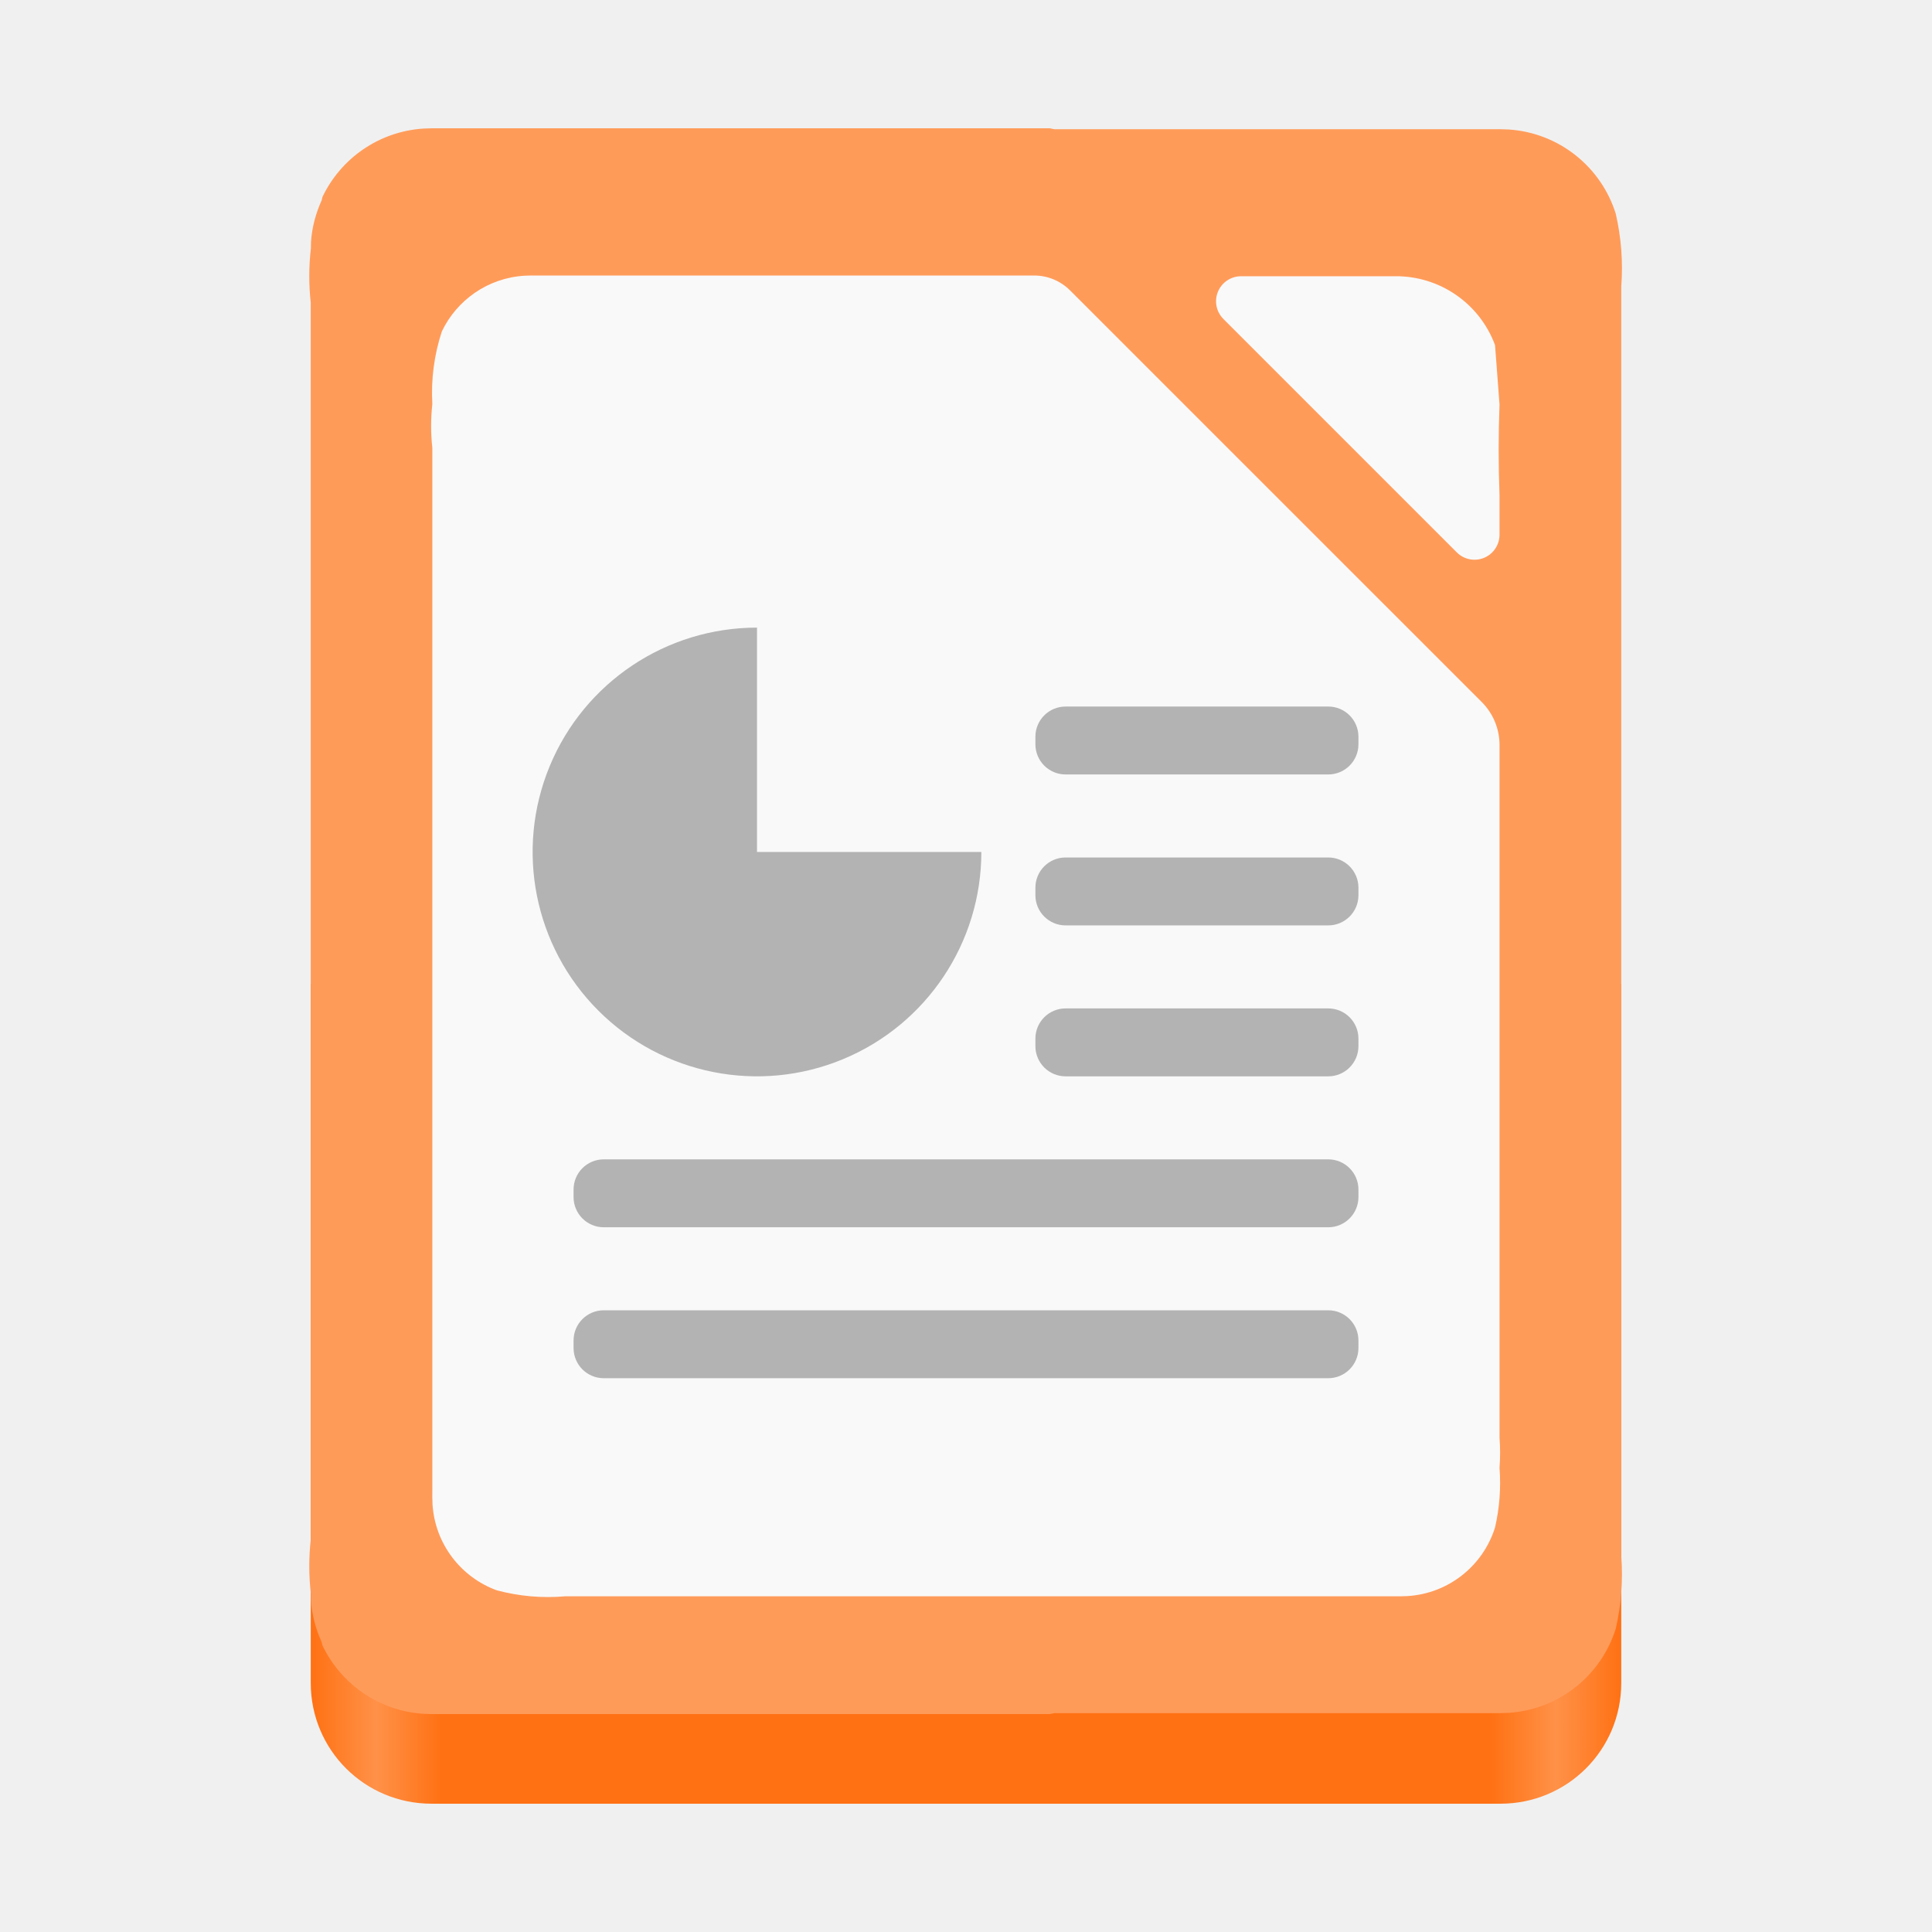
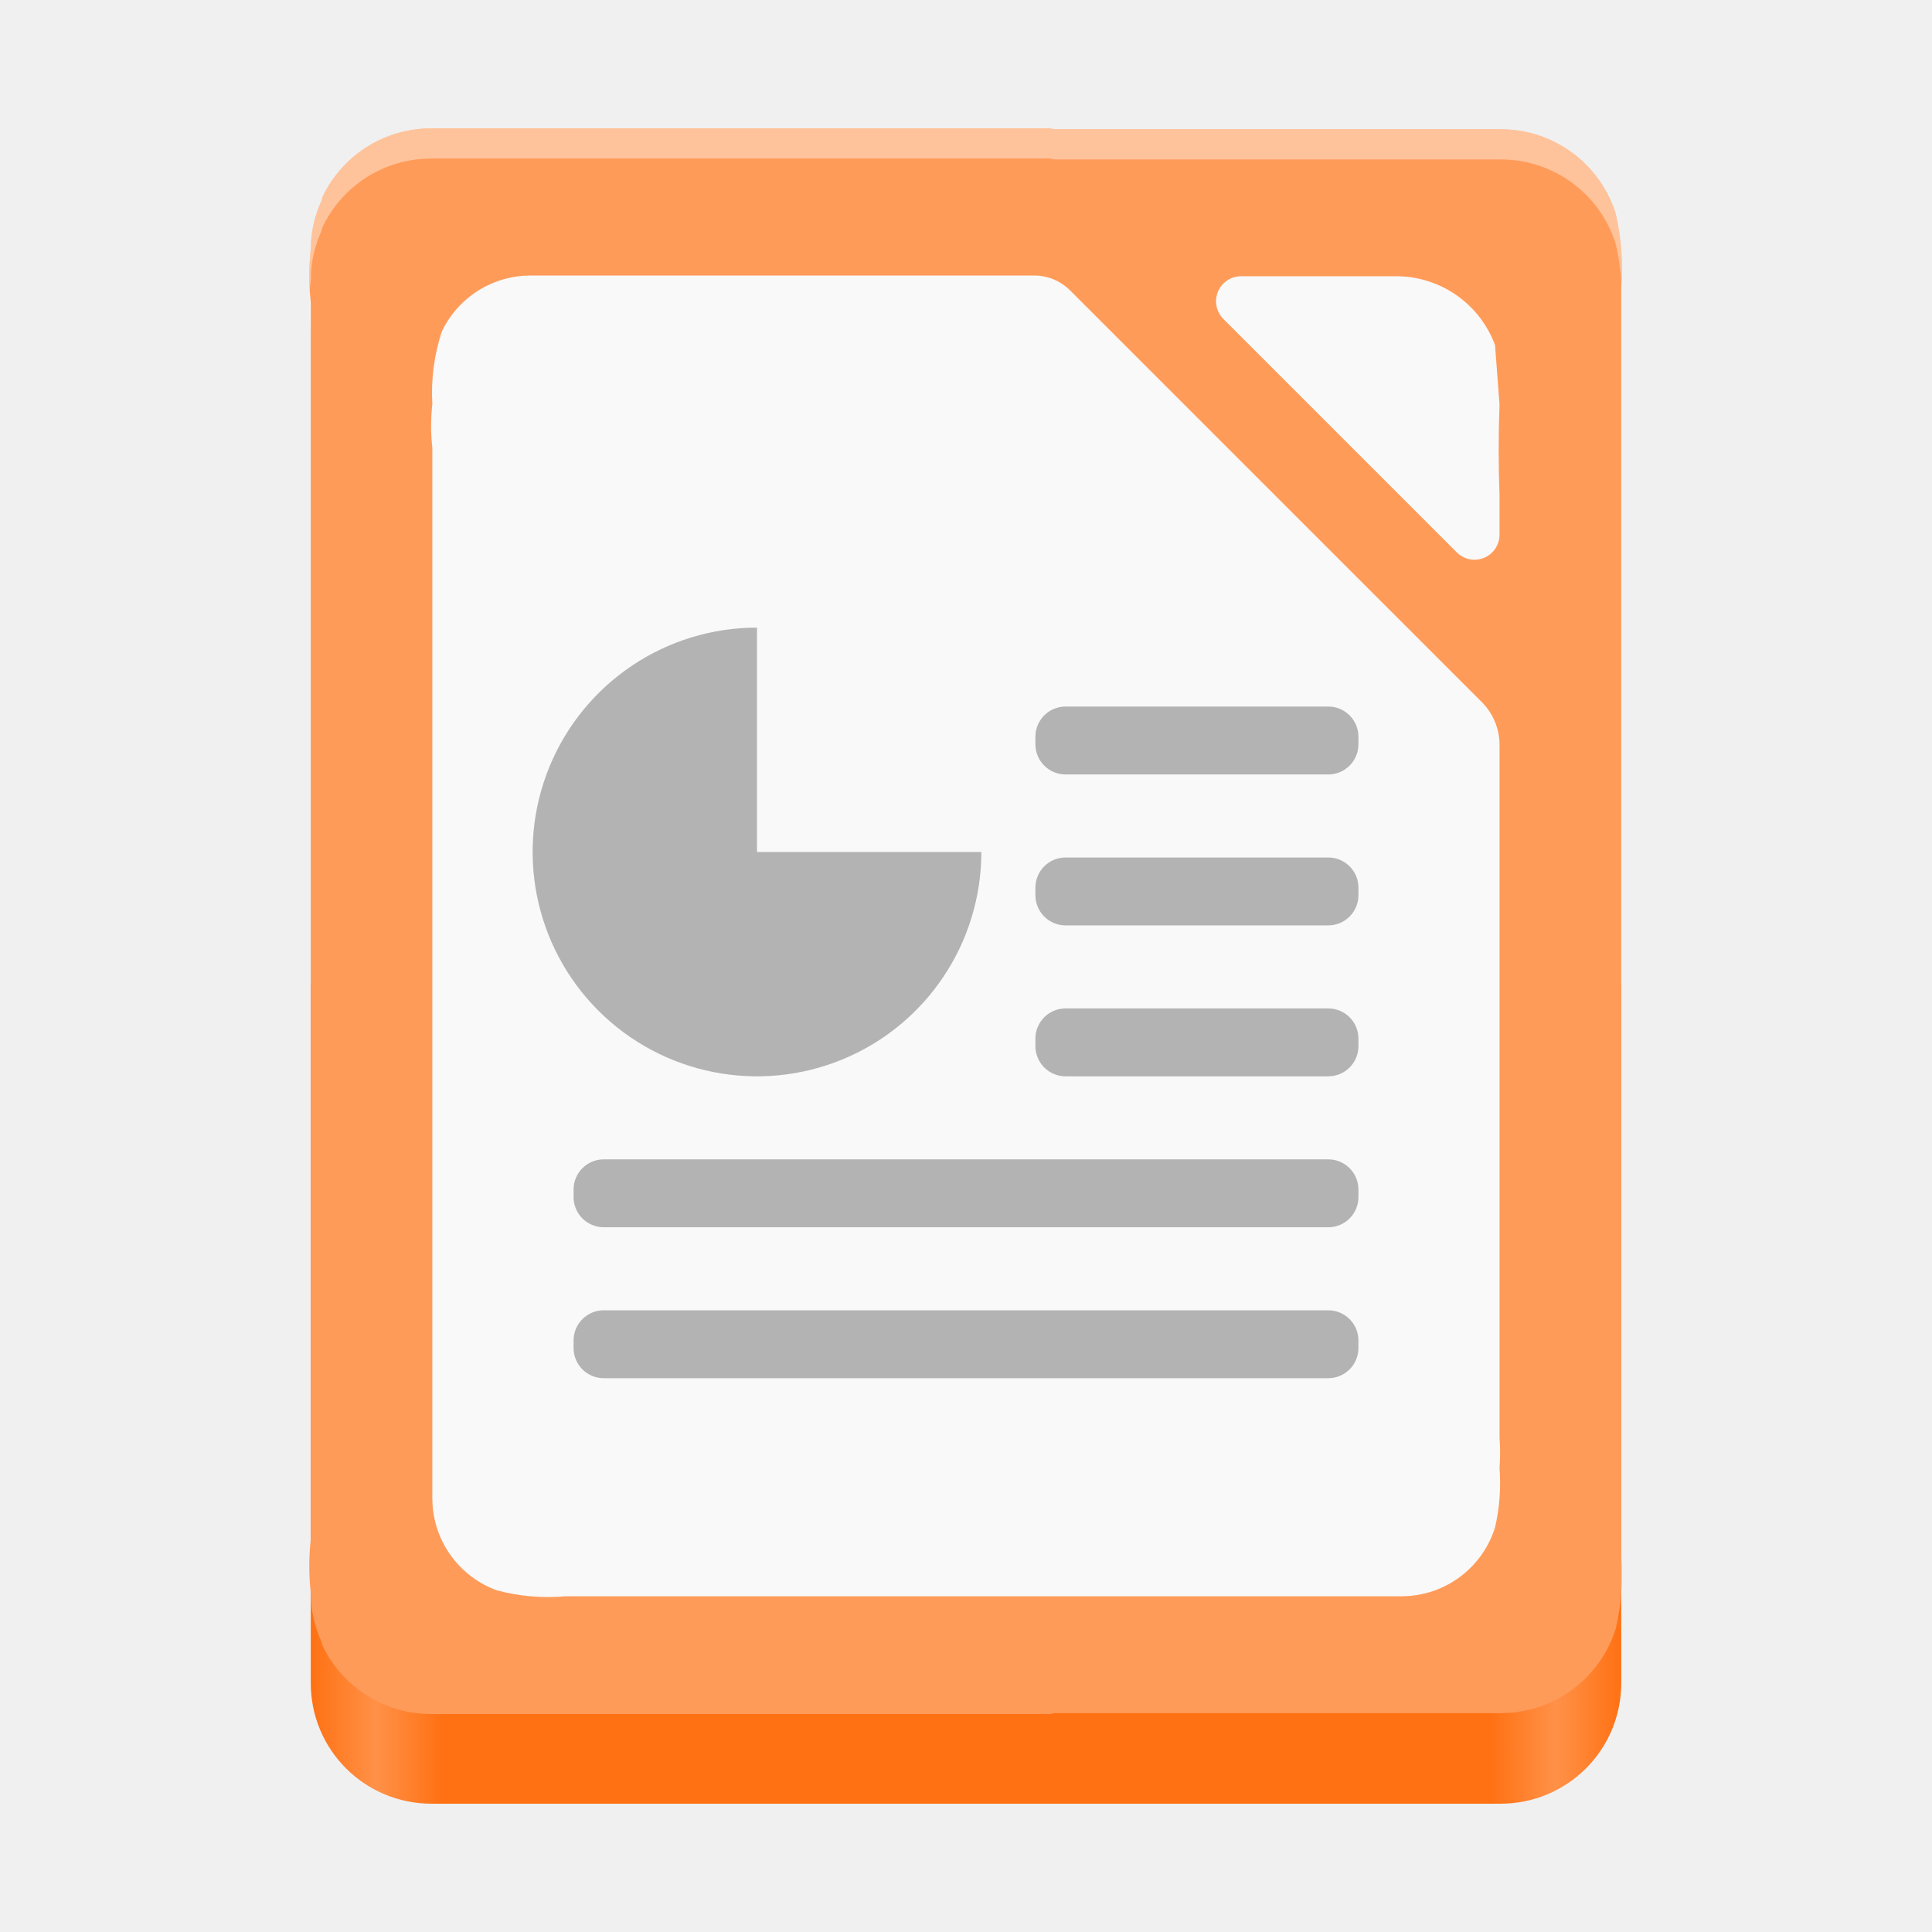
<svg xmlns="http://www.w3.org/2000/svg" xmlns:xlink="http://www.w3.org/1999/xlink" width="128" height="128" viewBox="0 0 128 128" version="1.1" id="svg5" xml:space="preserve">
  <defs id="defs2">
    <linearGradient y2="236" x2="96" y1="236" x1="32" gradientTransform="translate(604.8168,170.5864)" gradientUnits="userSpaceOnUse" id="linearGradient1099" xlink:href="#linearGradient1036" />
    <linearGradient id="linearGradient1036">
      <stop id="stop1032" offset="0" style="stop-color:#d5d3cf;stop-opacity:1;" />
      <stop id="stop1034" offset="1" style="stop-color:#f6f5f4;stop-opacity:1" />
    </linearGradient>
    <radialGradient r="32" fy="-76" fx="-244" cy="-76" cx="-244" gradientTransform="matrix(0.8833333,0,0,0.8833333,-460.3502,463.1197)" gradientUnits="userSpaceOnUse" id="radialGradient1103" xlink:href="#linearGradient1069" />
    <linearGradient id="linearGradient1069">
      <stop id="stop1065" offset="0" style="stop-color:#d5d3cf;stop-opacity:1" />
      <stop id="stop1067-1" offset="1" style="stop-color:#949390;stop-opacity:1" />
    </linearGradient>
    <linearGradient gradientUnits="userSpaceOnUse" y2="232" x2="64" y1="262.5" x1="64" id="linearGradient1027" xlink:href="#linearGradient1025" gradientTransform="translate(-470.5864,432.8168)" />
    <linearGradient id="linearGradient1025">
      <stop id="stop1021" offset="0" style="stop-color:#9a9996;stop-opacity:1" />
      <stop id="stop1023" offset="1" style="stop-color:#77767b;stop-opacity:1" />
    </linearGradient>
    <clipPath clipPathUnits="userSpaceOnUse" id="clipPath1609-7">
      <path id="path1611-5" d="m 252,116 28,-28 v -8 h -36 v 36 z" style="fill:#e74747;stroke:none;stroke-width:0.25px;stroke-linecap:butt;stroke-linejoin:miter;stroke-opacity:1" />
    </clipPath>
    <linearGradient id="linearGradient8241">
      <stop style="stop-color:#ff7113;stop-opacity:1;" offset="0" id="stop8237" />
      <stop style="stop-color:#ff9148;stop-opacity:1;" offset="0.05" id="stop9349" />
      <stop style="stop-color:#ff7113;stop-opacity:1;" offset="0.1" id="stop21746" />
      <stop style="stop-color:#ff7113;stop-opacity:1;" offset="0.9" id="stop21940" />
      <stop style="stop-color:#ff9148;stop-opacity:1;" offset="0.95" id="stop9351" />
      <stop style="stop-color:#ff7113;stop-opacity:1;" offset="1" id="stop8239" />
    </linearGradient>
    <radialGradient r="32" fy="-76" fx="-244" cy="-76" cx="-244" gradientTransform="matrix(0.8833333,0,0,0.8833333,-460.3502,463.1197)" gradientUnits="userSpaceOnUse" id="radialGradient1103-5" xlink:href="#linearGradient1069" />
    <clipPath clipPathUnits="userSpaceOnUse" id="clipPath1609-7-7">
      <path id="path1611-5-0" d="m 252,116 28,-28 v -8 h -36 v 36 z" style="fill:#e74747;stroke:none;stroke-width:0.25px;stroke-linecap:butt;stroke-linejoin:miter;stroke-opacity:1" />
    </clipPath>
    <clipPath clipPathUnits="userSpaceOnUse" id="clipPath744">
      <rect style="fill:#1e88e5;fill-opacity:1;stroke-width:0.265" id="rect746" width="541.867" height="541.867" x="0" y="1.5987212e-14" rx="79.375" ry="79.375" />
    </clipPath>
    <clipPath clipPathUnits="userSpaceOnUse" id="clipPath62">
      <rect style="fill:#1e88e5;fill-opacity:1;stroke-width:0.265" id="rect64" width="541.867" height="541.867" x="2.2507105e-05" y="-0.422" rx="79.375" ry="79.375" />
    </clipPath>
    <linearGradient xlink:href="#linearGradient8241" id="linearGradient8243" x1="11.5" y1="120.5" x2="116.5" y2="120.5" gradientUnits="userSpaceOnUse" gradientTransform="matrix(0.8268888,0,0,1,11.07911,-1)" />
    <radialGradient r="32" fy="-76" fx="-244" cy="-76" cx="-244" gradientTransform="matrix(0.8833333,0,0,0.8833333,-460.3502,463.1197)" gradientUnits="userSpaceOnUse" id="radialGradient1103-6" xlink:href="#linearGradient1069" />
    <clipPath clipPathUnits="userSpaceOnUse" id="clipPath1609-7-2">
      <path id="path1611-5-3" d="m 252,116 28,-28 v -8 h -36 v 36 z" style="fill:#e74747;stroke:none;stroke-width:0.25px;stroke-linecap:butt;stroke-linejoin:miter;stroke-opacity:1" />
    </clipPath>
    <clipPath clipPathUnits="userSpaceOnUse" id="clipPath966">
      <rect style="fill:#999999;fill-opacity:1;stroke-width:0.265" id="rect968" width="541.867" height="541.867" x="0" y="-2.8421709e-14" rx="79.375" ry="79.375" />
    </clipPath>
    <clipPath clipPathUnits="userSpaceOnUse" id="clipPath402">
      <rect style="fill:#999999;fill-opacity:1;stroke-width:0.265" id="rect404" width="541.867" height="541.867" x="1.5908203e-05" y="1.5908203e-05" rx="79.375" ry="79.375" />
    </clipPath>
    <clipPath clipPathUnits="userSpaceOnUse" id="clipPath2739">
      <rect style="fill:#999999;fill-opacity:1;stroke-width:0.265" id="rect2741" width="541.867" height="541.867" x="-7.8515623e-06" y="1.863" rx="79.375" ry="79.375" />
    </clipPath>
    <radialGradient r="32" fy="-76" fx="-244" cy="-76" cx="-244" gradientTransform="matrix(0.8833333,0,0,0.8833333,-460.3502,463.1197)" gradientUnits="userSpaceOnUse" id="radialGradient1103-7" xlink:href="#linearGradient1069" />
    <clipPath clipPathUnits="userSpaceOnUse" id="clipPath1609-7-6">
      <path id="path1611-5-2" d="m 252,116 28,-28 v -8 h -36 v 36 z" style="fill:#e74747;stroke:none;stroke-width:0.25px;stroke-linecap:butt;stroke-linejoin:miter;stroke-opacity:1" />
    </clipPath>
    <radialGradient r="32" fy="-76" fx="-244" cy="-76" cx="-244" gradientTransform="matrix(0.8833333,0,0,0.8833333,-460.3502,463.1197)" gradientUnits="userSpaceOnUse" id="radialGradient1103-5-2" xlink:href="#linearGradient1069" />
    <clipPath clipPathUnits="userSpaceOnUse" id="clipPath1609-7-7-7">
      <path id="path1611-5-0-5" d="m 252,116 28,-28 v -8 h -36 v 36 z" style="fill:#e74747;stroke:none;stroke-width:0.25px;stroke-linecap:butt;stroke-linejoin:miter;stroke-opacity:1" />
    </clipPath>
    <clipPath clipPathUnits="userSpaceOnUse" id="clipPath744-9">
      <rect style="fill:#1e88e5;fill-opacity:1;stroke-width:0.265" id="rect746-2" width="541.867" height="541.867" x="0" y="1.5987212e-14" rx="79.375" ry="79.375" />
    </clipPath>
    <clipPath clipPathUnits="userSpaceOnUse" id="clipPath62-2">
      <rect style="fill:#1e88e5;fill-opacity:1;stroke-width:0.265" id="rect64-8" width="541.867" height="541.867" x="2.2507105e-05" y="-0.422" rx="79.375" ry="79.375" />
    </clipPath>
    <radialGradient r="32" fy="-76" fx="-244" cy="-76" cx="-244" gradientTransform="matrix(0.8833333,0,0,0.8833333,-460.3502,463.1197)" gradientUnits="userSpaceOnUse" id="radialGradient1103-6-9" xlink:href="#linearGradient1069" />
    <clipPath clipPathUnits="userSpaceOnUse" id="clipPath1609-7-2-3">
      <path id="path1611-5-3-6" d="m 252,116 28,-28 v -8 h -36 v 36 z" style="fill:#e74747;stroke:none;stroke-width:0.25px;stroke-linecap:butt;stroke-linejoin:miter;stroke-opacity:1" />
    </clipPath>
    <clipPath clipPathUnits="userSpaceOnUse" id="clipPath966-1">
      <rect style="fill:#999999;fill-opacity:1;stroke-width:0.265" id="rect968-2" width="541.867" height="541.867" x="0" y="-2.8421709e-14" rx="79.375" ry="79.375" />
    </clipPath>
    <clipPath clipPathUnits="userSpaceOnUse" id="clipPath402-9">
      <rect style="fill:#999999;fill-opacity:1;stroke-width:0.265" id="rect404-3" width="541.867" height="541.867" x="1.5908203e-05" y="1.5908203e-05" rx="79.375" ry="79.375" />
    </clipPath>
    <clipPath clipPathUnits="userSpaceOnUse" id="clipPath2739-1">
      <rect style="fill:#999999;fill-opacity:1;stroke-width:0.265" id="rect2741-9" width="541.867" height="541.867" x="-7.8515623e-06" y="1.863" rx="79.375" ry="79.375" />
    </clipPath>
  </defs>
  <g id="layer2">
    <path id="rect440" style="fill:url(#linearGradient8243);fill-opacity:1;stroke-width:0.909" d="M 20.588,65.211 V 111.5 c 0,4.432 3.568,8 8,8 h 70.824 c 4.432,0 8,-3.568 8,-8 V 65.211 Z" />
    <path id="rect388" style="fill:#ff9b59;fill-opacity:1;stroke-width:0.909" d="M 29.115 8.5 A 16.391 16.391 0 0 0 28.061 8.518 C 25.091 8.709 22.573 10.506 21.361 13.055 A 16.01 16.01 0 0 0 21.314 13.264 C 20.927 14.12 20.669 15.046 20.605 16.033 A 16.391 16.391 0 0 0 20.598 16.449 A 16.01 16.01 0 0 0 20.588 20.061 L 20.588 102.002 A 16.01 16.01 0 0 0 20.598 105.611 A 16.391 16.391 0 0 0 20.605 106.027 C 20.669 107.015 20.927 107.943 21.314 108.799 A 16.01 16.01 0 0 0 21.361 109.006 C 22.573 111.554 25.091 113.353 28.061 113.545 A 16.391 16.391 0 0 0 29.115 113.561 L 69.555 113.561 A 4.121 4.121 0 0 0 69.859 113.5 L 98.885 113.5 A 16.391 16.391 0 0 0 99.939 113.482 C 103.302 113.266 106.085 110.992 107.049 107.898 A 16.098 16.098 0 0 0 107.412 103.066 L 107.412 75.367 L 107.412 46.693 L 107.412 18.996 A 16.098 16.098 0 0 0 107.049 14.164 C 106.085 11.071 103.302 8.795 99.939 8.578 A 16.391 16.391 0 0 0 98.885 8.561 L 69.857 8.561 A 4.121 4.121 0 0 0 69.555 8.5 L 29.115 8.5 z " />
    <path id="path5290" style="fill:#f9f9f9;fill-opacity:1;stroke-width:0.741" d="M 35.588 18.254 A 13.348 13.348 0 0 0 34.729 18.268 C 32.31 18.424 30.258 19.888 29.271 21.963 A 13.037 13.037 0 0 0 28.643 26.773 A 13.037 13.037 0 0 0 28.643 29.666 L 28.643 96.814 L 28.643 98.814 A 13.348 13.348 0 0 0 28.656 99.674 C 28.826 102.299 30.538 104.489 32.898 105.357 A 13.079 13.079 0 0 0 37.465 105.758 L 92.402 105.758 A 13.348 13.348 0 0 0 93.262 105.744 C 96 105.568 98.266 103.714 99.051 101.195 A 13.108 13.108 0 0 0 99.348 97.262 L 99.348 97.24 A 13.108 13.108 0 0 0 99.348 95.262 L 99.348 51.355 L 99.348 49.355 A 4.02 4.02 0 0 0 98.17 46.512 L 70.891 19.236 A 3.356 3.356 0 0 0 68.518 18.254 L 35.588 18.254 z " />
    <path id="path1480" style="fill:#f9f9f9;fill-opacity:1;stroke-width:0.741" d="m 81.051,21.131 15.468,15.468 a 1.657,1.657 157.5 0 0 2.828,-1.172 v -2.629 a 79.164,79.164 90 0 1 0,-5.979 v -0.021 c -0.297,-3.934 -0.297,-3.934 -0.297,-3.934 a 6.987,6.987 16.922 0 0 -6.648,-4.562 H 82.223 a 1.657,1.657 112.5 0 0 -1.172,2.828 z" />
    <path style="fill:#b3b3b3;fill-opacity:1;stroke:none;stroke-width:1.434;stroke-linejoin:round" id="path6707" d="M 65.017,56.445 A 14.864,14.864 0 0 1 55.841,70.178 14.864,14.864 0 0 1 39.642,66.956 14.864,14.864 0 0 1 36.42,50.757 14.864,14.864 0 0 1 50.153,41.581 V 56.445 Z" />
    <rect style="fill:#b3b3b3;stroke-width:2;stroke:#b3b3b3;stroke-opacity:1;stroke-dasharray:none" id="rect339" width="19.402" height="2.5" x="69.598" y="57.81" rx="1" ry="1" />
    <rect style="fill:#b3b3b3;stroke-width:2;stroke:#b3b3b3;stroke-opacity:1;stroke-dasharray:none" id="rect343" width="50" height="2.5" x="39" y="77.81" rx="1" ry="1" />
    <rect style="fill:#b3b3b3;stroke-width:2;stroke:#b3b3b3;stroke-opacity:1;stroke-dasharray:none" id="rect347" width="50" height="2.5" x="39" y="87.81" rx="1" ry="1" />
    <rect style="fill:#b3b3b3;stroke-width:2;stroke:#b3b3b3;stroke-opacity:1;stroke-dasharray:none" id="rect8337" width="19.402" height="2.5" x="69.598" y="67.81" rx="1" ry="1" />
    <rect style="fill:#b3b3b3;stroke-width:2;stroke:#b3b3b3;stroke-opacity:1;stroke-dasharray:none" id="rect8565" width="19.402" height="2.5" x="69.598" y="47.81" rx="1" ry="1" />
+     <path id="path377" style="fill:#ffffff;fill-opacity:0.395;stroke-width:0.909" d="M 29.115 8.5 A 16.391 16.391 0 0 0 28.061 8.518 C 25.091 8.709 22.573 10.506 21.361 13.055 A 16.01 16.01 0 0 0 21.314 13.264 C 20.927 14.12 20.669 15.046 20.605 16.033 A 16.391 16.391 0 0 0 20.598 16.449 A 16.01 16.01 0 0 0 20.588 20.061 L 20.588 22.061 A 16.01 16.01 0 0 1 20.598 18.449 A 16.391 16.391 0 0 1 20.605 18.033 C 20.669 17.046 20.927 16.12 21.314 15.264 A 16.01 16.01 0 0 1 21.361 15.055 C 22.573 12.506 25.091 10.709 28.061 10.518 A 16.391 16.391 0 0 1 29.115 10.5 L 69.555 10.5 A 4.121 4.121 0 0 1 69.857 10.561 L 98.885 10.561 A 16.391 16.391 0 0 1 99.939 10.578 C 103.302 10.795 106.085 13.071 107.049 16.164 A 16.098 16.098 0 0 1 107.428 18.781 A 16.098 16.098 0 0 0 107.049 14.164 C 106.085 11.071 103.302 8.795 99.939 8.578 A 16.391 16.391 0 0 0 98.885 8.561 L 69.857 8.561 A 4.121 4.121 0 0 0 69.555 8.5 L 29.115 8.5 z M 107.412 103.066 L 107.412 105.066 A 16.098 16.098 0 0 1 107.428 105.277 A 16.098 16.098 0 0 0 107.412 103.066 z " />
  </g>
</svg>
